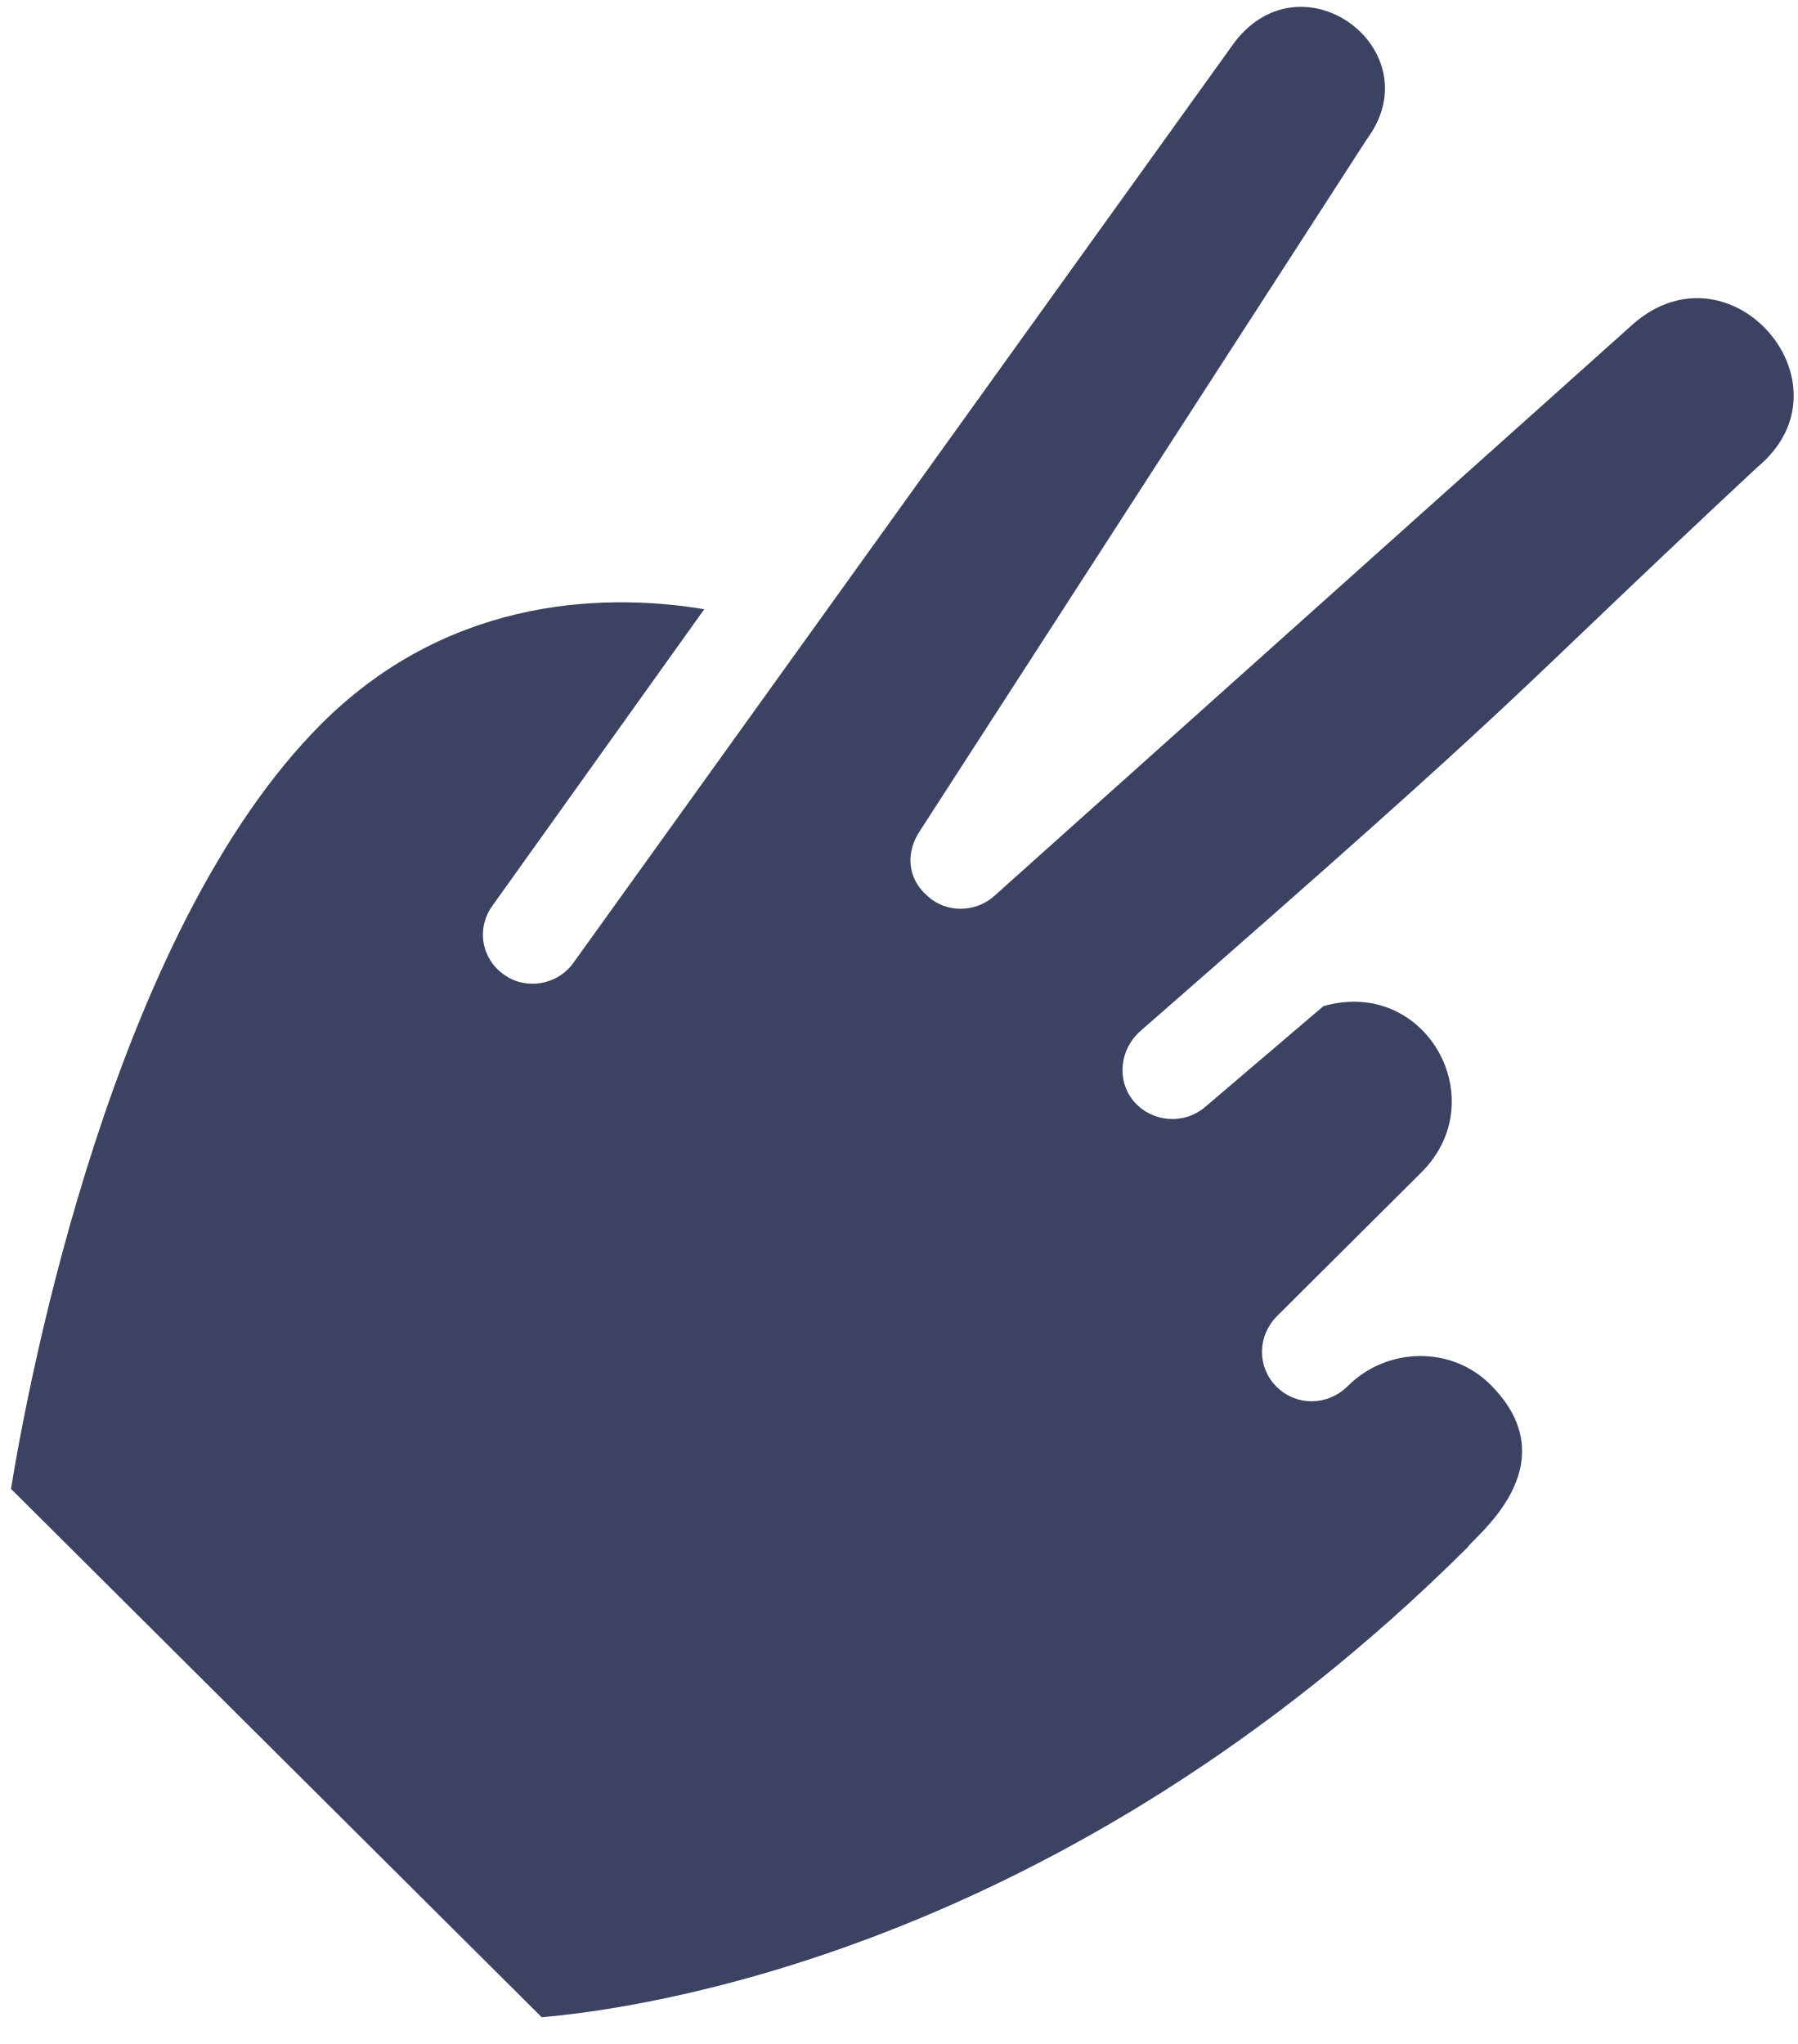
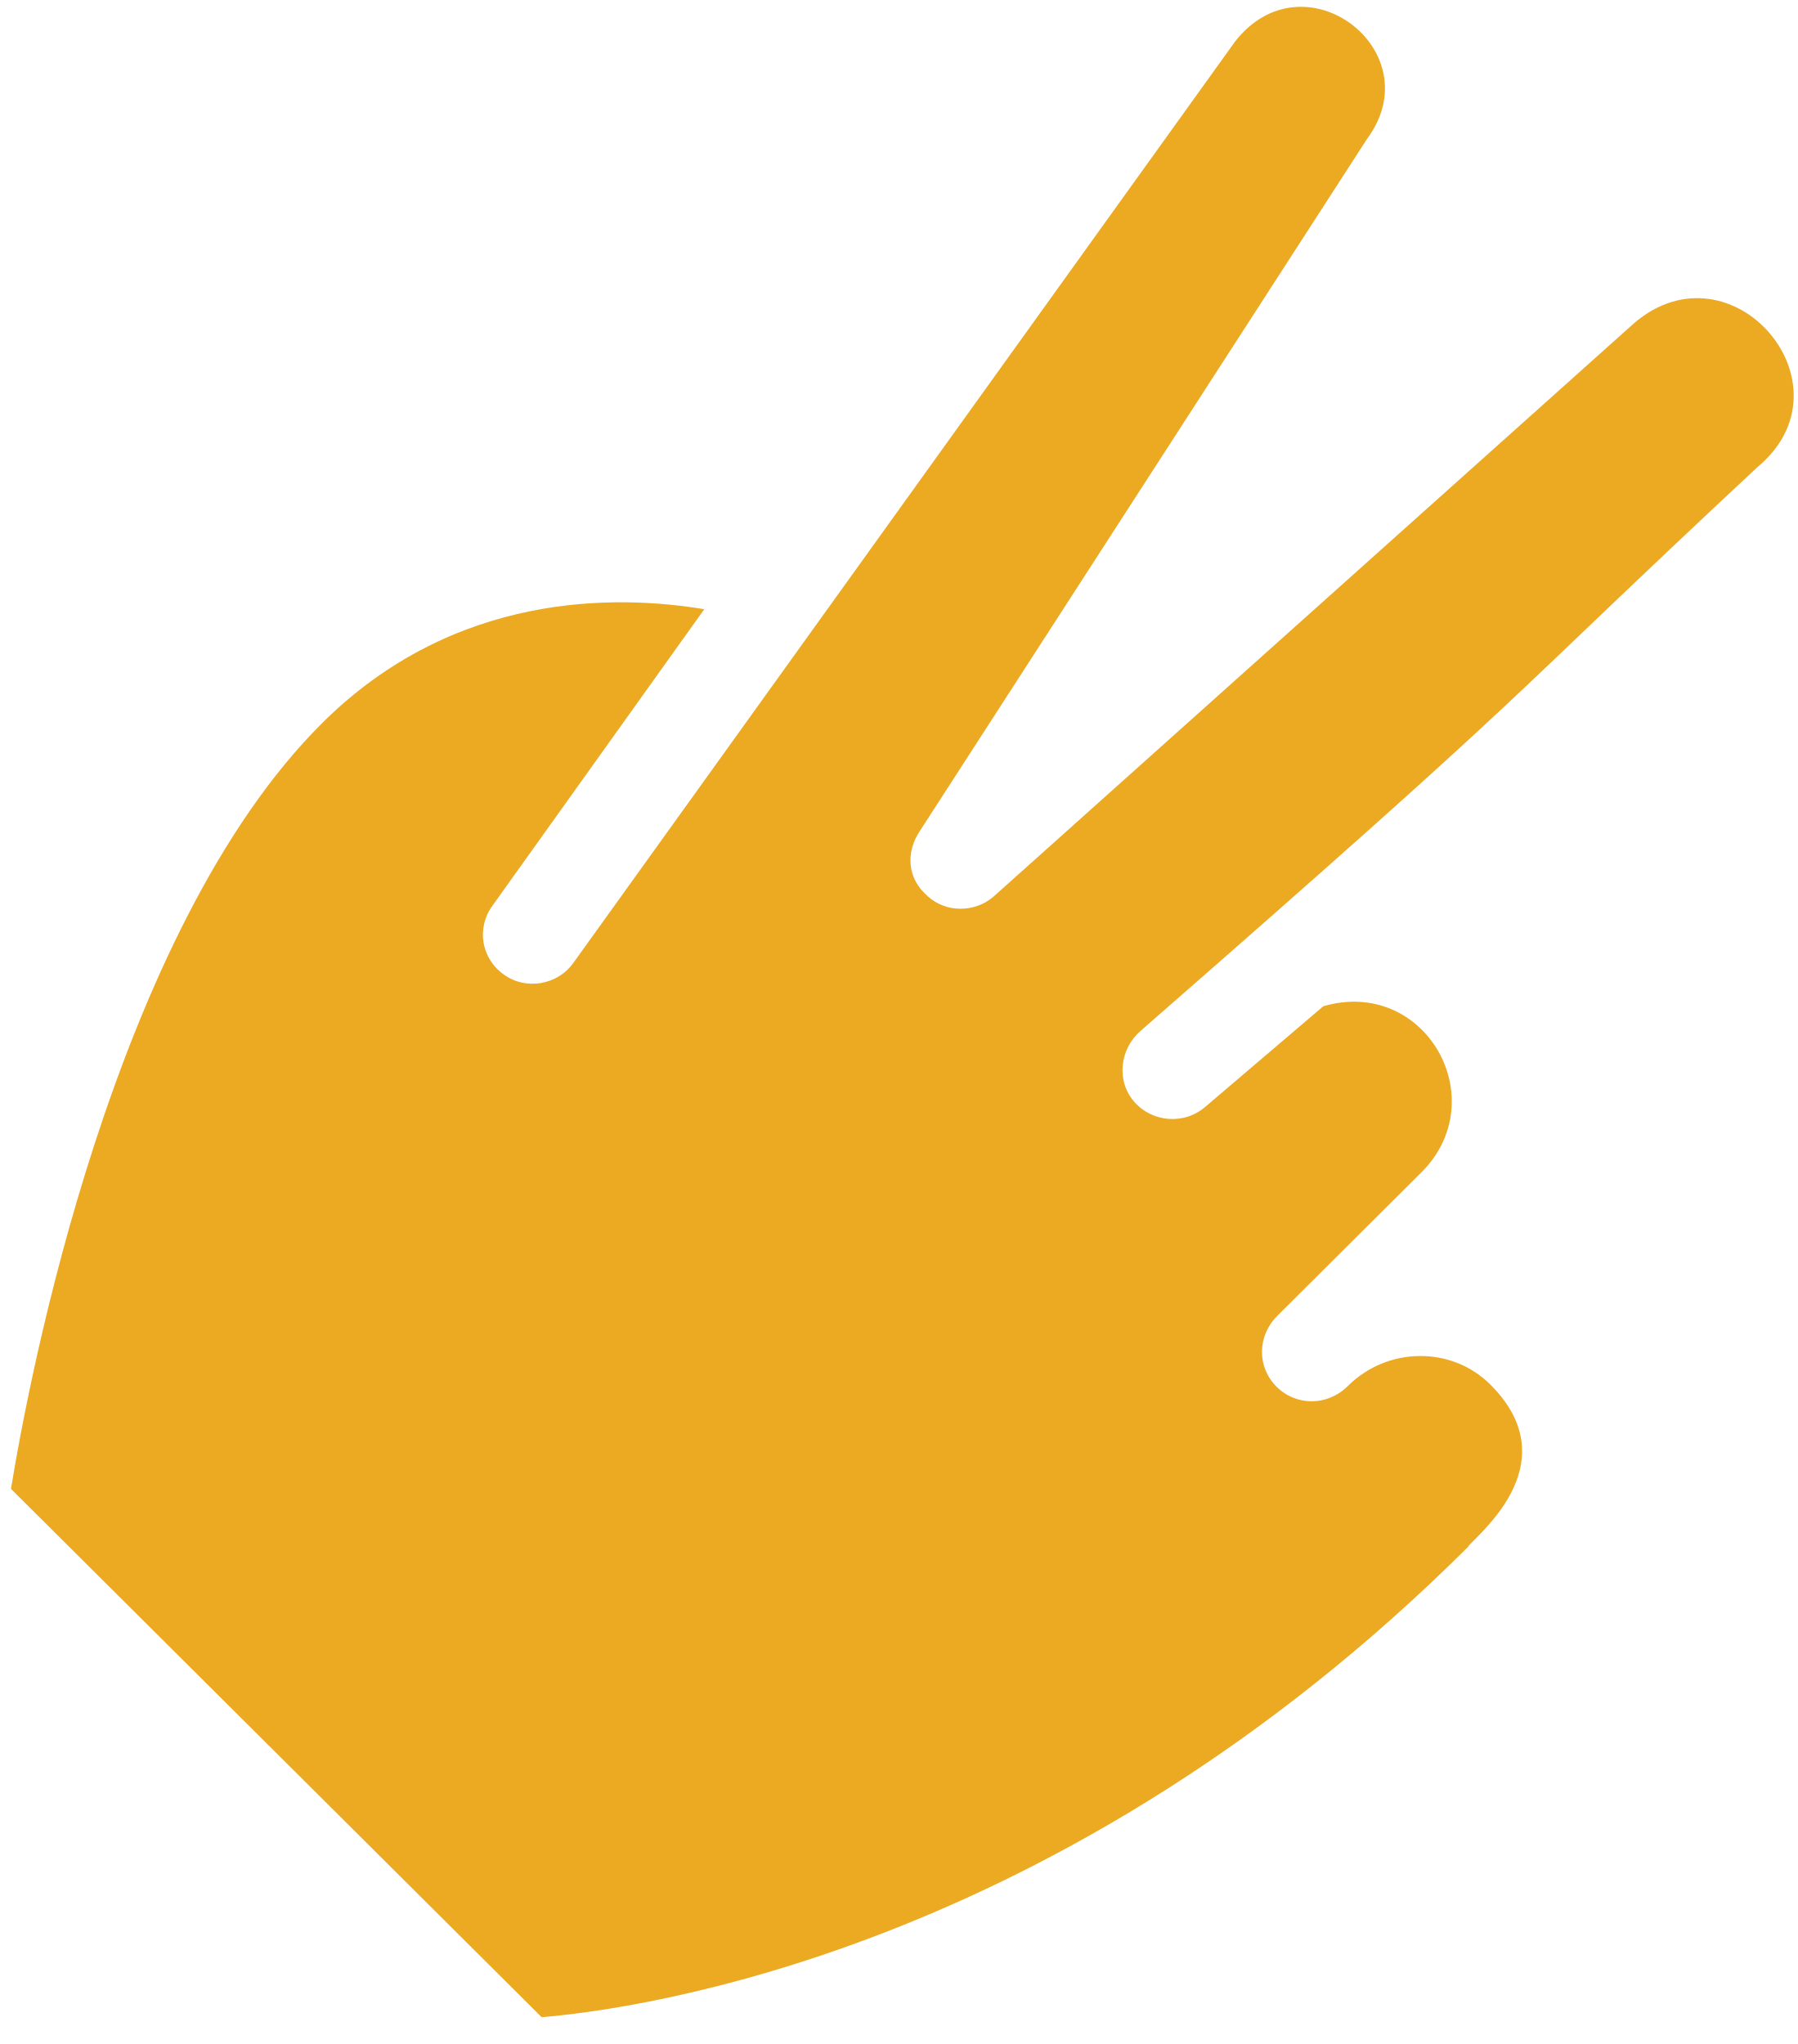
<svg xmlns="http://www.w3.org/2000/svg" width="51" height="58">
-   <path fill="#3B4262" d="M13.971 25.702l6.012-8.415c-2.499-.415-7.088-.507-10.846 3.235C3.212 26.421.812 39.163.312 42.248L15.37 57.24c2.711-.232 14.713-1.827 26.279-13.34.122-.249 2.94-2.321.636-4.614-1.1-1.095-2.919-1.074-4.042.044-.572.57-1.461.577-2.021.02-.56-.557-.552-1.443.02-2.012l4.087-4.069c2.076-2.067.119-5.555-2.78-4.717l-3.345 2.851c-.611.53-1.52.439-2.022-.14-.519-.597-.408-1.503.183-2.013 11.687-10.208 9.98-8.979 17.5-15.995 2.809-2.329-.725-6.447-3.493-4.09L28.182 25.45c-.529.448-1.34.457-1.86-.02-.601-.517-.615-1.262-.222-1.85L38.787 3.944c1.854-2.5-1.795-5.277-3.749-2.757L16.28 27.307c-.452.65-1.364.8-1.985.345a1.377 1.377 0 01-.323-1.95z" />
+   <path fill="#eca922" d="M13.971 25.702l6.012-8.415c-2.499-.415-7.088-.507-10.846 3.235C3.212 26.421.812 39.163.312 42.248L15.37 57.24c2.711-.232 14.713-1.827 26.279-13.34.122-.249 2.94-2.321.636-4.614-1.1-1.095-2.919-1.074-4.042.044-.572.57-1.461.577-2.021.02-.56-.557-.552-1.443.02-2.012l4.087-4.069c2.076-2.067.119-5.555-2.78-4.717l-3.345 2.851c-.611.53-1.52.439-2.022-.14-.519-.597-.408-1.503.183-2.013 11.687-10.208 9.98-8.979 17.5-15.995 2.809-2.329-.725-6.447-3.493-4.09L28.182 25.45c-.529.448-1.34.457-1.86-.02-.601-.517-.615-1.262-.222-1.85L38.787 3.944c1.854-2.5-1.795-5.277-3.749-2.757L16.28 27.307c-.452.65-1.364.8-1.985.345a1.377 1.377 0 01-.323-1.95z" />
</svg>
